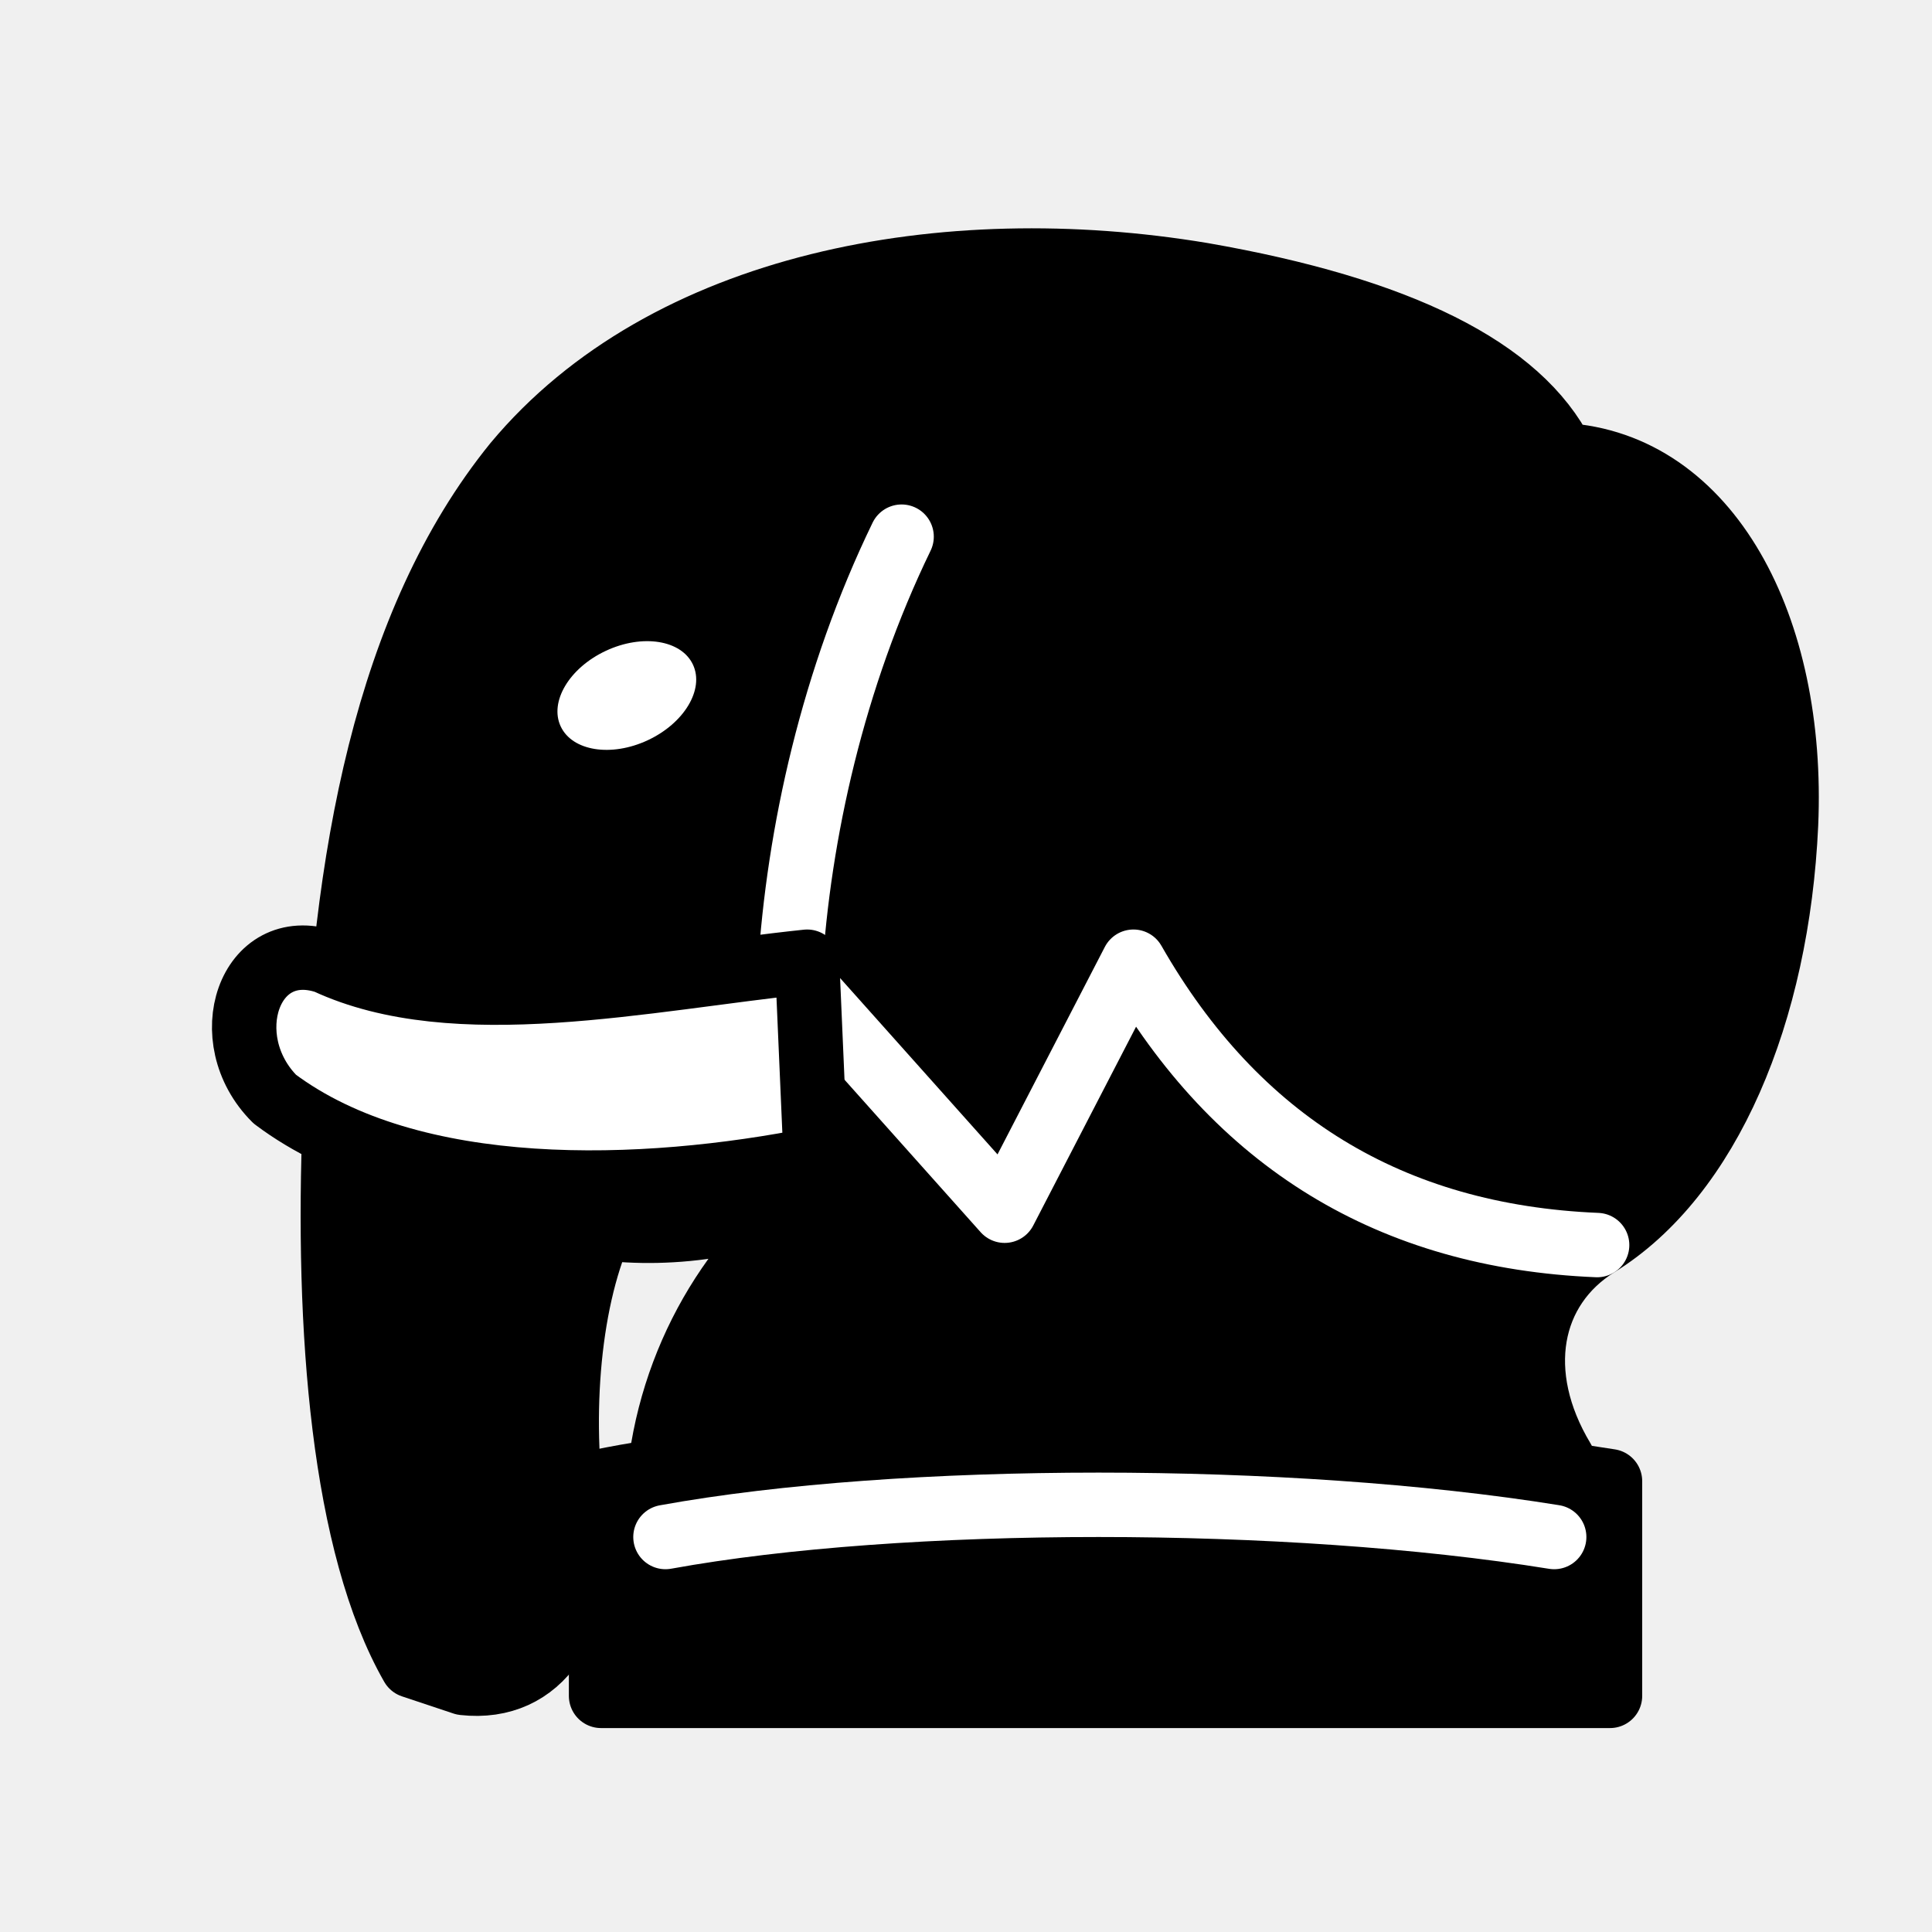
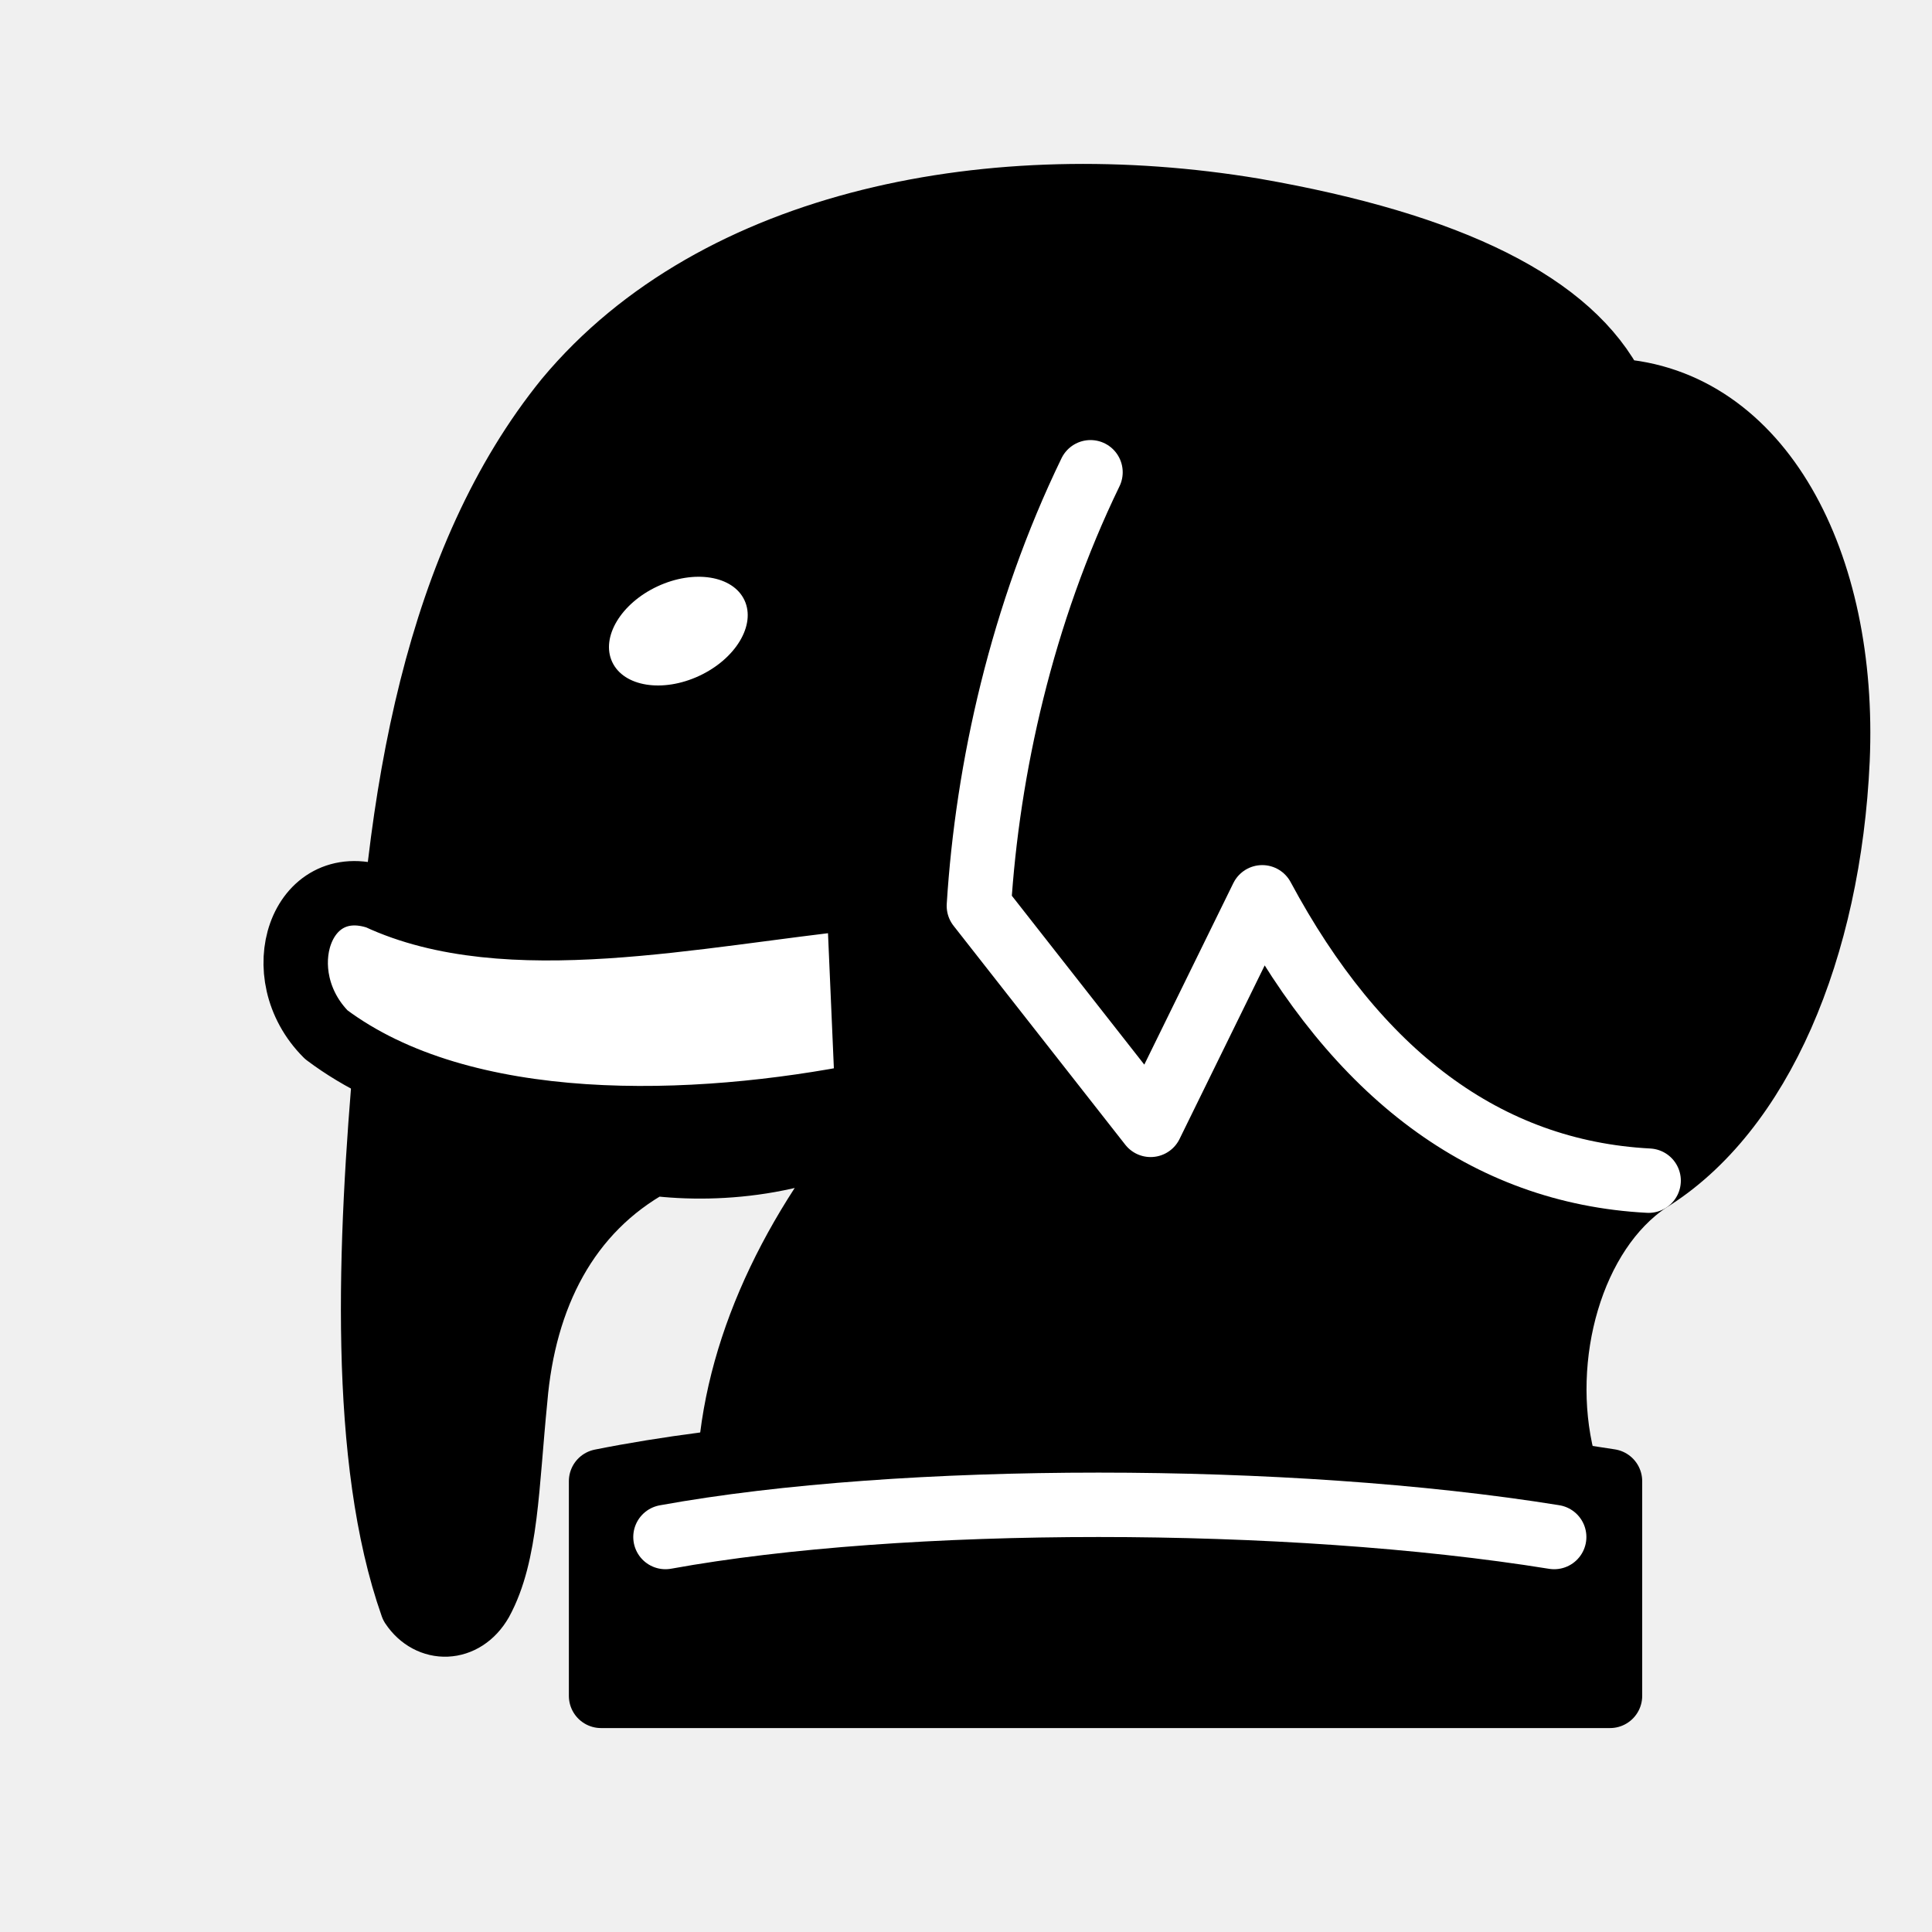
<svg xmlns="http://www.w3.org/2000/svg" width="45" height="45" viewBox="0 0 45 45">
  <g stroke-width="1.5" stroke-linecap="round" stroke-linejoin="round">
-     <path fill="#000" stroke="#000" d="M 9.6,38.8 C 8,36 7.6,31 7.8,26 C 8,20 9,14.5 12,10.8 C 15.5,6.6 22,5.4 28,6.4 C 32.6,7.2 35.4,8.6 36.4,10.6 C 39.8,10.8 41.8,14.6 41.6,19.2 C 41.4,23.6 39.8,27.4 37.2,29 C 35.6,30 35.2,32 36.4,34 L 15.4,34 C 15.8,31.2 17.4,28.8 19.6,27.4 C 17.8,28.6 15.6,28.8 14,28.6 C 13.2,30.4 13,33.2 13.4,35.6 C 13.6,37.8 12.6,39.4 10.8,39.2 Z" />
+     <path fill="#000" stroke="#000" d="M 9.6,37.4 C 8.4,34 8.6,29 9,24.5 C 9.2,18.5 10.2,13 13.2,9.3 C 16.7,5.1 23.2,3.9 29.2,4.9 C 33.8,5.7 36.6,7.1 37.6,9.1 C 41,9.3 43,13.1 42.8,17.7 C 42.6,22.1 41,25.9 38.4,27.5 C 36.6,28.7 35.8,31.6 36.4,34 L 17,34 C 17.2,31.2 18.6,28.4 20.8,25.9 C 19,27.1 16.8,27.3 15.2,27.1 C 13.2,28.2 12.2,30.2 12,32.6 C 11.8,34.6 11.8,36.2 11.2,37.3 C 10.8,38 10,38 9.6,37.4 Z" />
    <path fill="#000" stroke="#000" d="M 14,39.5 L 14,34.5 C 20,33.3 30,33.3 37.5,34.5 L 37.5,39.5 Z" />
    <path fill="none" stroke="#fff" d="M 15.5,35.8 C 21,34.8 30,34.8 36.2,35.8" />
-     <path fill="none" stroke="#fff" d="M 21,12.5 C 19.4,15.8 18.6,19.4 18.4,22.6 L 23.4,28.2 L 26.4,22.4 C 28.8,26.6 32.4,28.8 37.2,29" />
-     <path fill="#fff" stroke="#000" d="M 18.8,22.4 C 15,22.8 10.6,23.8 7.6,22.4 C 5.8,21.8 5,24.2 6.4,25.6 C 9.6,28 15,27.8 19,27 Z" />
-     <ellipse cx="14.6" cy="16.2" rx="1.7" ry="1.15" transform="rotate(-25 14.6 16.2)" fill="#fff" stroke="none" />
+     <path fill="none" stroke="#fff" d="M 25.4,11 C 23.8,14.3 23,17.9 22.8,21.1 L 26.8,26.2 L 29.4,20.9 C 31.6,25 34.6,27.3 38.4,27.5" />
+     <path fill="#fff" stroke="#000" d="M 20,20.9 C 16.2,21.3 11.8,22.3 8.8,20.9 C 7,20.3 6.2,22.7 7.6,24.1 C 10.8,26.5 16.2,26.3 20.2,25.5 Z" />
+     <ellipse cx="15.8" cy="14.7" rx="1.7" ry="1.15" transform="rotate(-25 15.8 14.7)" fill="#fff" stroke="none" />
  </g>
</svg>
